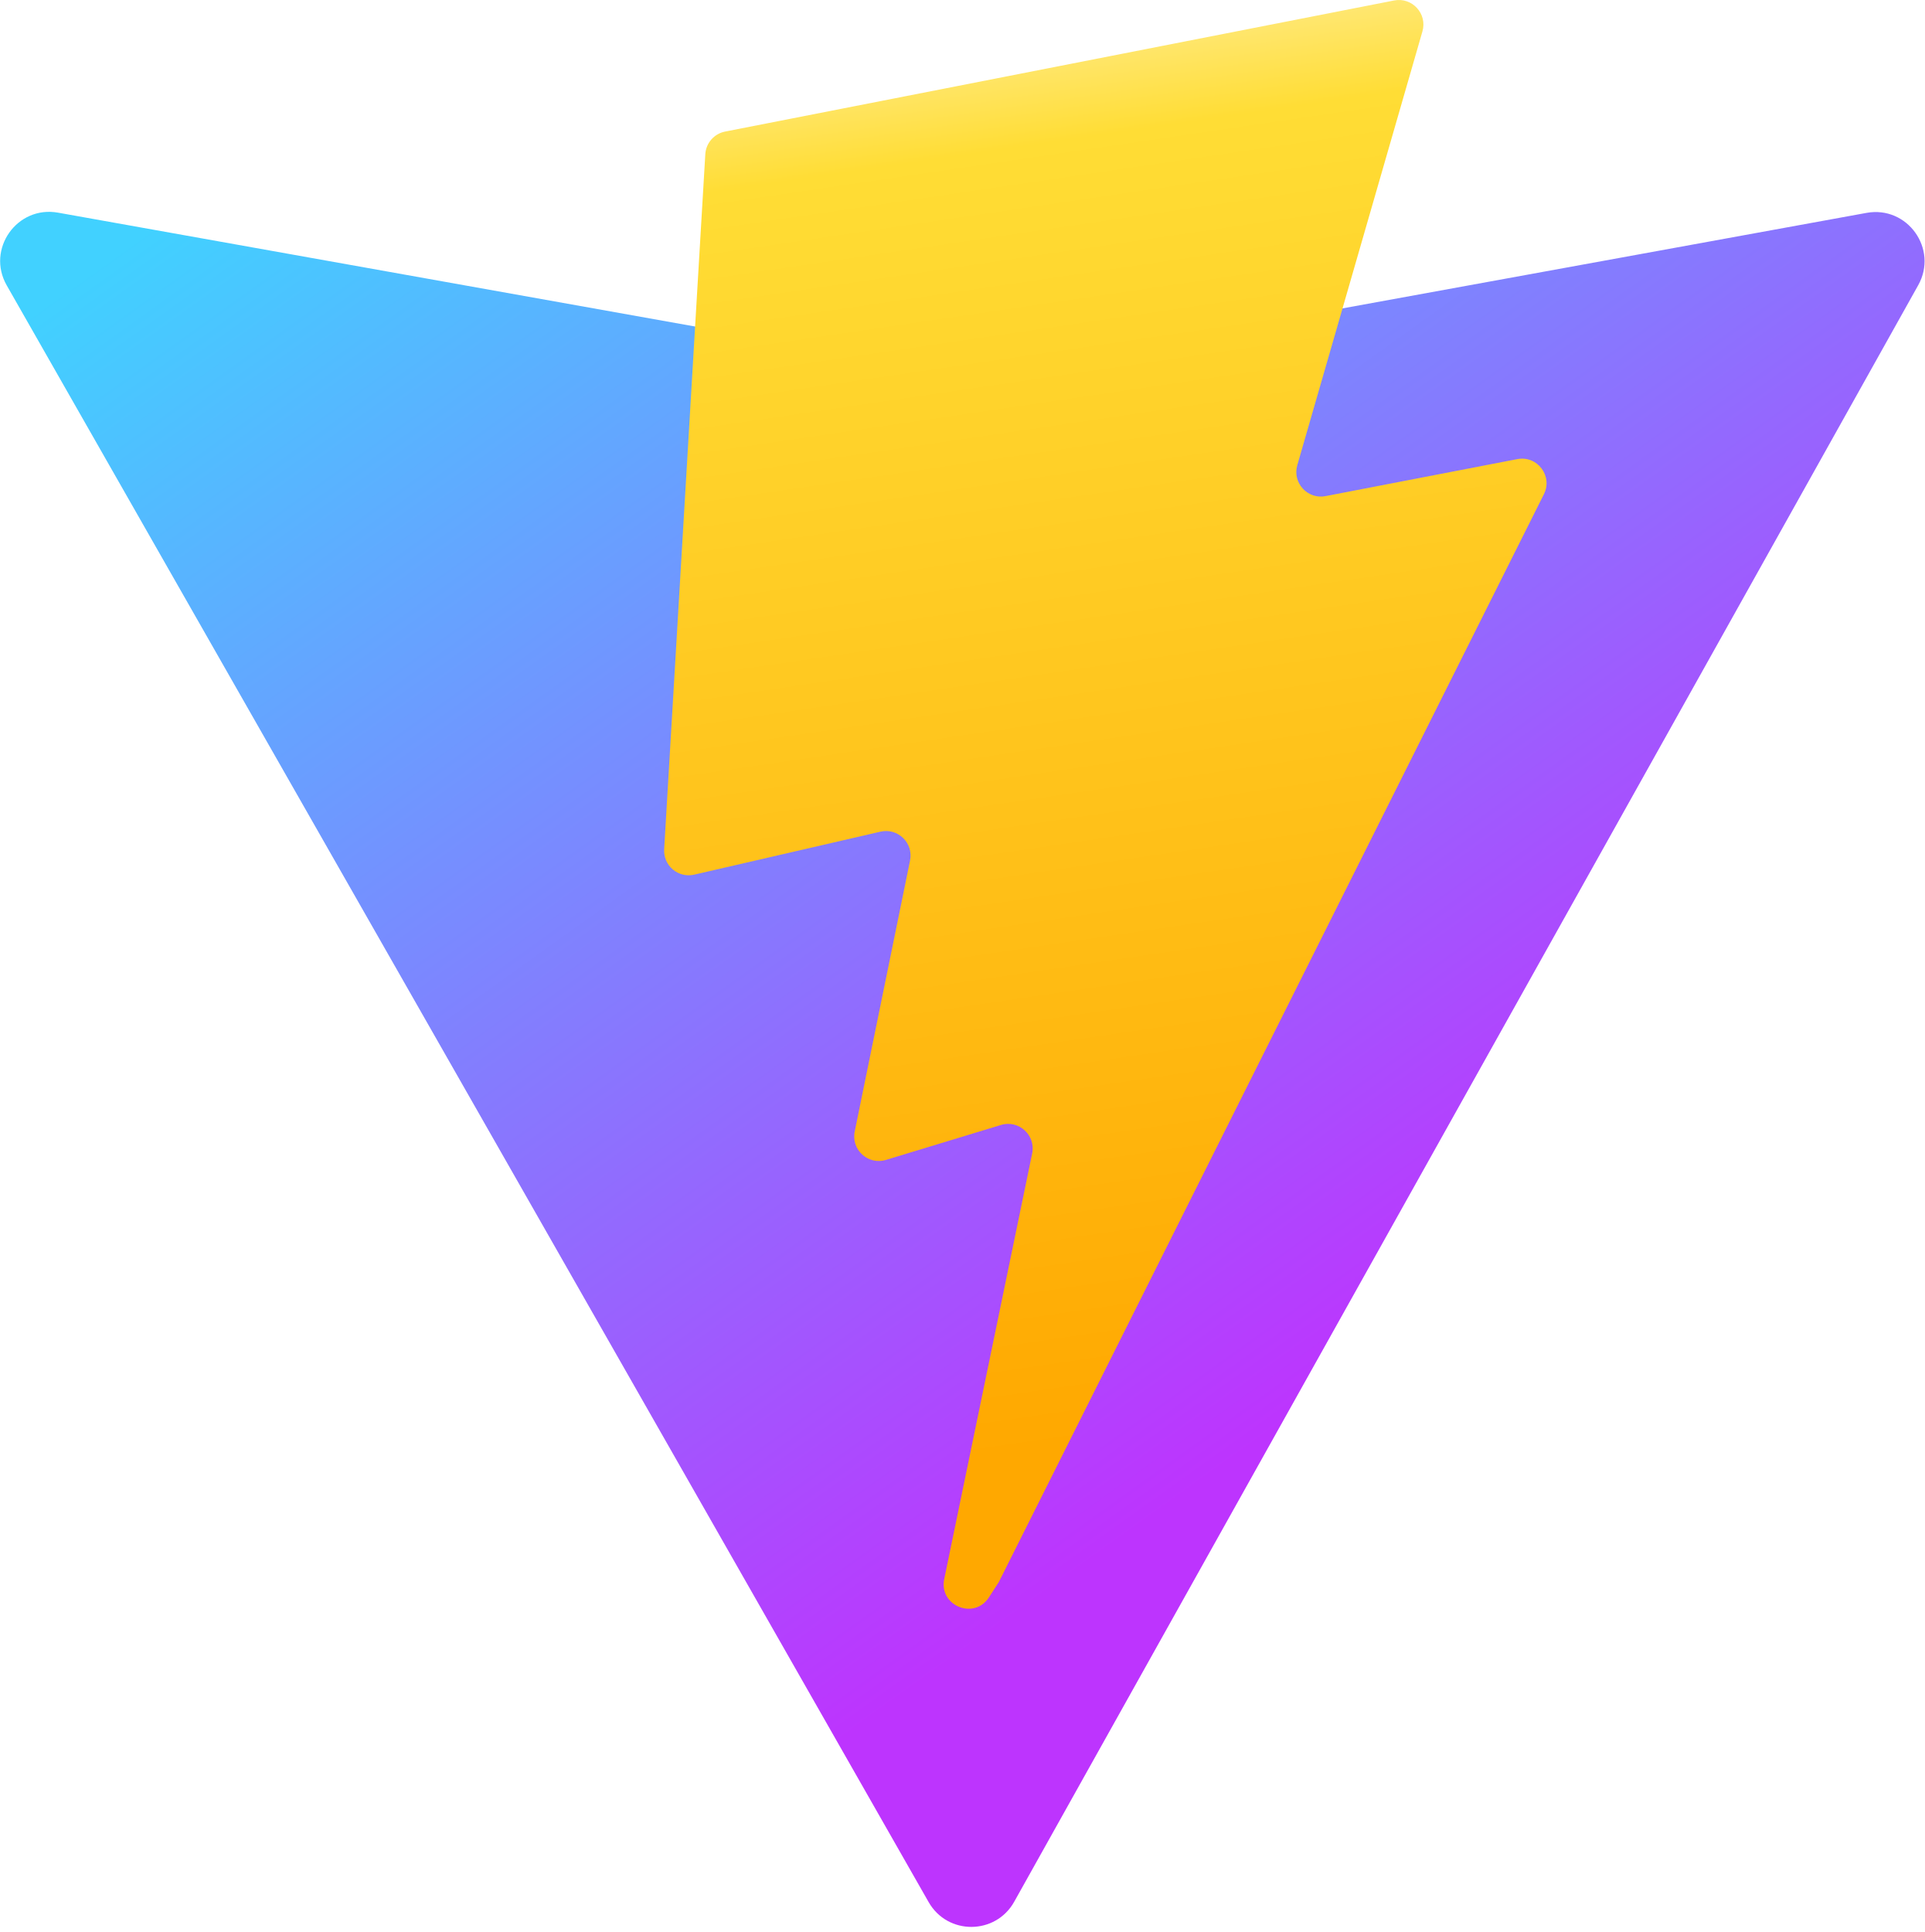
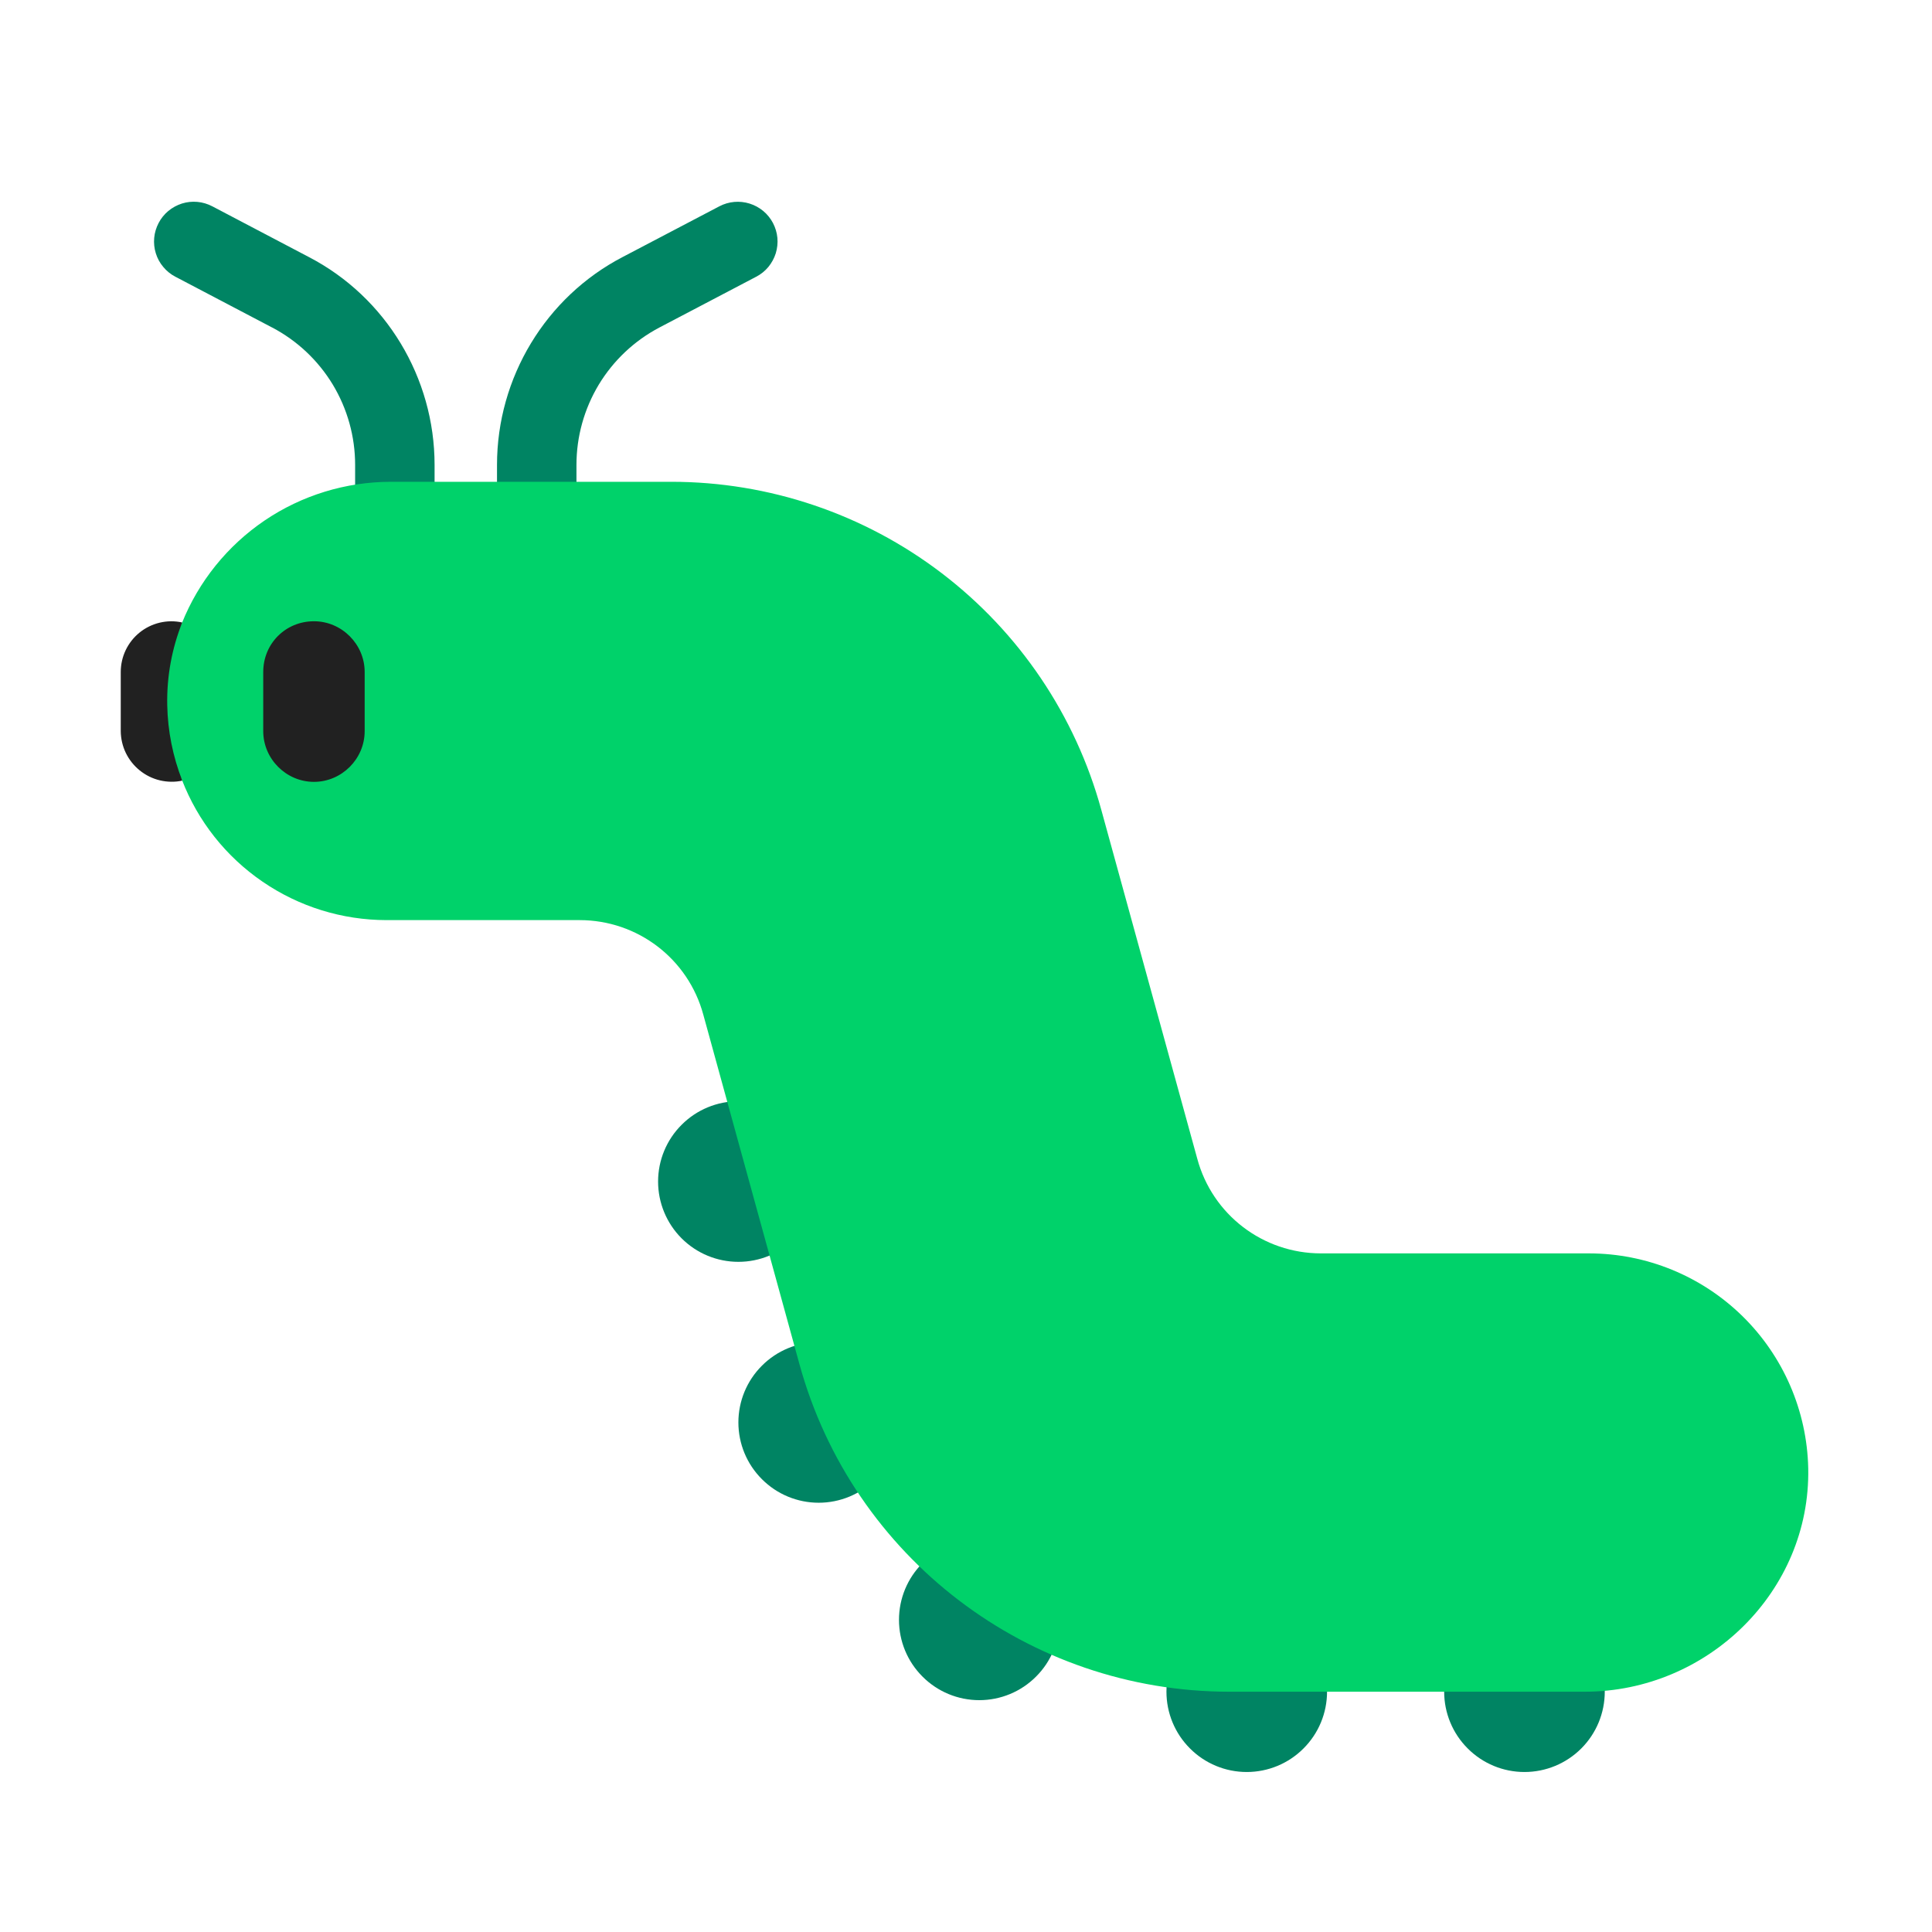
- <svg xmlns="http://www.w3.org/2000/svg" aria-hidden="true" role="img" class="iconify iconify--logos" width="31.88" height="32" preserveAspectRatio="xMidYMid meet" viewBox="0 0 256 257">
-   <defs>
-     <linearGradient id="IconifyId1813088fe1fbc01fb466" x1="-.828%" x2="57.636%" y1="7.652%" y2="78.411%">
-       <stop offset="0%" stop-color="#41D1FF" />
-       <stop offset="100%" stop-color="#BD34FE" />
-     </linearGradient>
-     <linearGradient id="IconifyId1813088fe1fbc01fb467" x1="43.376%" x2="50.316%" y1="2.242%" y2="89.03%">
-       <stop offset="0%" stop-color="#FFEA83" />
-       <stop offset="8.333%" stop-color="#FFDD35" />
-       <stop offset="100%" stop-color="#FFA800" />
-     </linearGradient>
-   </defs>
-   <path fill="url(#IconifyId1813088fe1fbc01fb466)" d="M255.153 37.938L134.897 252.976c-2.483 4.44-8.862 4.466-11.382.048L.875 37.958c-2.746-4.814 1.371-10.646 6.827-9.67l120.385 21.517a6.537 6.537 0 0 0 2.322-.004l117.867-21.483c5.438-.991 9.574 4.796 6.877 9.62Z" />
-   <path fill="url(#IconifyId1813088fe1fbc01fb467)" d="M185.432.063L96.44 17.501a3.268 3.268 0 0 0-2.634 3.014l-5.474 92.456a3.268 3.268 0 0 0 3.997 3.378l24.777-5.718c2.318-.535 4.413 1.507 3.936 3.838l-7.361 36.047c-.495 2.426 1.782 4.5 4.151 3.78l15.304-4.649c2.372-.72 4.652 1.36 4.15 3.788l-11.698 56.621c-.732 3.542 3.979 5.473 5.943 2.437l1.313-2.028l72.516-144.72c1.215-2.423-.88-5.186-3.54-4.672l-25.505 4.922c-2.396.462-4.435-1.77-3.759-4.114l16.646-57.705c.677-2.35-1.37-4.583-3.769-4.113Z" />
+ <svg xmlns="http://www.w3.org/2000/svg" width="32" height="32" viewBox="0 0 32 32" fill="none">
+   <path d="M2.627 3.694C2.667 3.617 2.722 3.549 2.788 3.494C2.855 3.439 2.932 3.397 3.014 3.371C3.097 3.345 3.183 3.336 3.27 3.344C3.356 3.352 3.439 3.377 3.516 3.417L5.115 4.257C6.394 4.921 7.198 6.257 7.198 7.7V9.01C7.198 9.185 7.129 9.352 7.005 9.475C6.882 9.599 6.715 9.668 6.54 9.668C6.365 9.668 6.198 9.599 6.075 9.475C5.951 9.352 5.882 9.185 5.882 9.01V7.7C5.882 7.231 5.754 6.772 5.512 6.37C5.269 5.969 4.922 5.642 4.507 5.424L4.504 5.423L2.904 4.583C2.827 4.543 2.759 4.488 2.704 4.421C2.648 4.355 2.606 4.278 2.581 4.196C2.555 4.113 2.546 4.026 2.554 3.94C2.562 3.853 2.587 3.771 2.627 3.694ZM12.803 3.694C12.843 3.771 12.868 3.854 12.876 3.94C12.884 4.027 12.874 4.113 12.849 4.196C12.823 4.278 12.781 4.355 12.726 4.422C12.671 4.488 12.603 4.543 12.526 4.583L10.923 5.424C10.508 5.642 10.161 5.969 9.918 6.37C9.676 6.772 9.548 7.231 9.548 7.7V9.01C9.548 9.185 9.479 9.352 9.355 9.475C9.232 9.599 9.065 9.668 8.89 9.668C8.716 9.668 8.548 9.599 8.425 9.475C8.301 9.352 8.232 9.185 8.232 9.01V7.7C8.232 6.257 9.036 4.921 10.315 4.256L11.915 3.417C12.069 3.336 12.25 3.32 12.416 3.372C12.583 3.424 12.722 3.54 12.803 3.694ZM12.23 20.9C12.583 20.9 12.921 20.76 13.171 20.511C13.42 20.261 13.56 19.923 13.56 19.57C13.56 19.217 13.42 18.879 13.171 18.63C12.921 18.38 12.583 18.24 12.23 18.24C11.877 18.24 11.539 18.38 11.29 18.63C11.04 18.879 10.9 19.217 10.9 19.57C10.9 19.923 11.04 20.261 11.29 20.511C11.539 20.76 11.877 20.9 12.23 20.9ZM14.89 23.56C14.89 23.913 14.75 24.251 14.501 24.5C14.251 24.75 13.913 24.89 13.56 24.89C13.207 24.89 12.869 24.75 12.62 24.5C12.37 24.251 12.23 23.913 12.23 23.56C12.23 23.207 12.37 22.869 12.62 22.62C12.869 22.37 13.207 22.23 13.56 22.23C13.913 22.23 14.251 22.37 14.501 22.62C14.75 22.869 14.89 23.207 14.89 23.56ZM16.22 28.16C16.573 28.16 16.911 28.02 17.16 27.77C17.41 27.521 17.55 27.183 17.55 26.83C17.55 26.477 17.41 26.139 17.16 25.89C16.911 25.64 16.573 25.5 16.22 25.5C15.867 25.5 15.529 25.64 15.28 25.89C15.03 26.139 14.89 26.477 14.89 26.83C14.89 27.183 15.03 27.521 15.28 27.77C15.529 28.02 15.867 28.16 16.22 28.16ZM21.98 28.02C21.98 28.373 21.84 28.711 21.59 28.96C21.341 29.21 21.003 29.35 20.65 29.35C20.297 29.35 19.959 29.21 19.71 28.96C19.46 28.711 19.32 28.373 19.32 28.02C19.32 27.667 19.46 27.329 19.71 27.08C19.959 26.83 20.297 26.69 20.65 26.69C21.003 26.69 21.341 26.83 21.59 27.08C21.84 27.329 21.98 27.667 21.98 28.02ZM26.58 28.02C26.58 28.373 26.44 28.711 26.191 28.96C25.941 29.21 25.603 29.35 25.25 29.35C24.897 29.35 24.559 29.21 24.31 28.96C24.06 28.711 23.92 28.373 23.92 28.02C23.92 27.667 24.06 27.329 24.31 27.08C24.559 26.83 24.897 26.69 25.25 26.69C25.603 26.69 25.941 26.83 26.191 27.08C26.44 27.329 26.58 27.667 26.58 28.02Z" fill="#008463" />
+   <path d="M20.36 28.02H26.25C28.28 28.02 29.99 26.36 29.95 24.32C29.93 23.37 29.539 22.465 28.861 21.8C28.182 21.134 27.27 20.761 26.32 20.76H21.88C20.92 20.76 20.08 20.12 19.83 19.19L18.24 13.41C17.812 11.85 16.883 10.474 15.597 9.493C14.311 8.512 12.738 7.98 11.12 7.98H6.47C5.726 7.981 4.999 8.204 4.383 8.621C3.767 9.039 3.29 9.63 3.013 10.321L2.32 11.68L3.013 12.916C3.277 13.6 3.742 14.188 4.347 14.602C4.951 15.017 5.667 15.239 6.4 15.24H9.6C10.56 15.24 11.4 15.88 11.65 16.81L13.24 22.59C14.12 25.8 17.04 28.02 20.36 28.02Z" fill="#00D26A" />
+   <path d="M2.77 11.68C2.76 11.196 2.85 10.733 3.018 10.31C2.895 10.283 2.769 10.284 2.646 10.313C2.524 10.342 2.41 10.398 2.313 10.476C2.215 10.555 2.136 10.655 2.082 10.768C2.028 10.881 2 11.005 2 11.13V12.11C2.001 12.235 2.03 12.359 2.084 12.471C2.139 12.584 2.218 12.683 2.315 12.761C2.413 12.84 2.526 12.896 2.648 12.925C2.77 12.954 2.897 12.956 3.019 12.93C2.863 12.531 2.778 12.108 2.77 11.68ZM6.04 11.13C6.04 10.67 5.66 10.29 5.2 10.29C4.73 10.29 4.36 10.66 4.36 11.13V12.11C4.36 12.57 4.74 12.95 5.2 12.95C5.66 12.95 6.04 12.57 6.04 12.11V11.13Z" fill="#212121" />
</svg>
